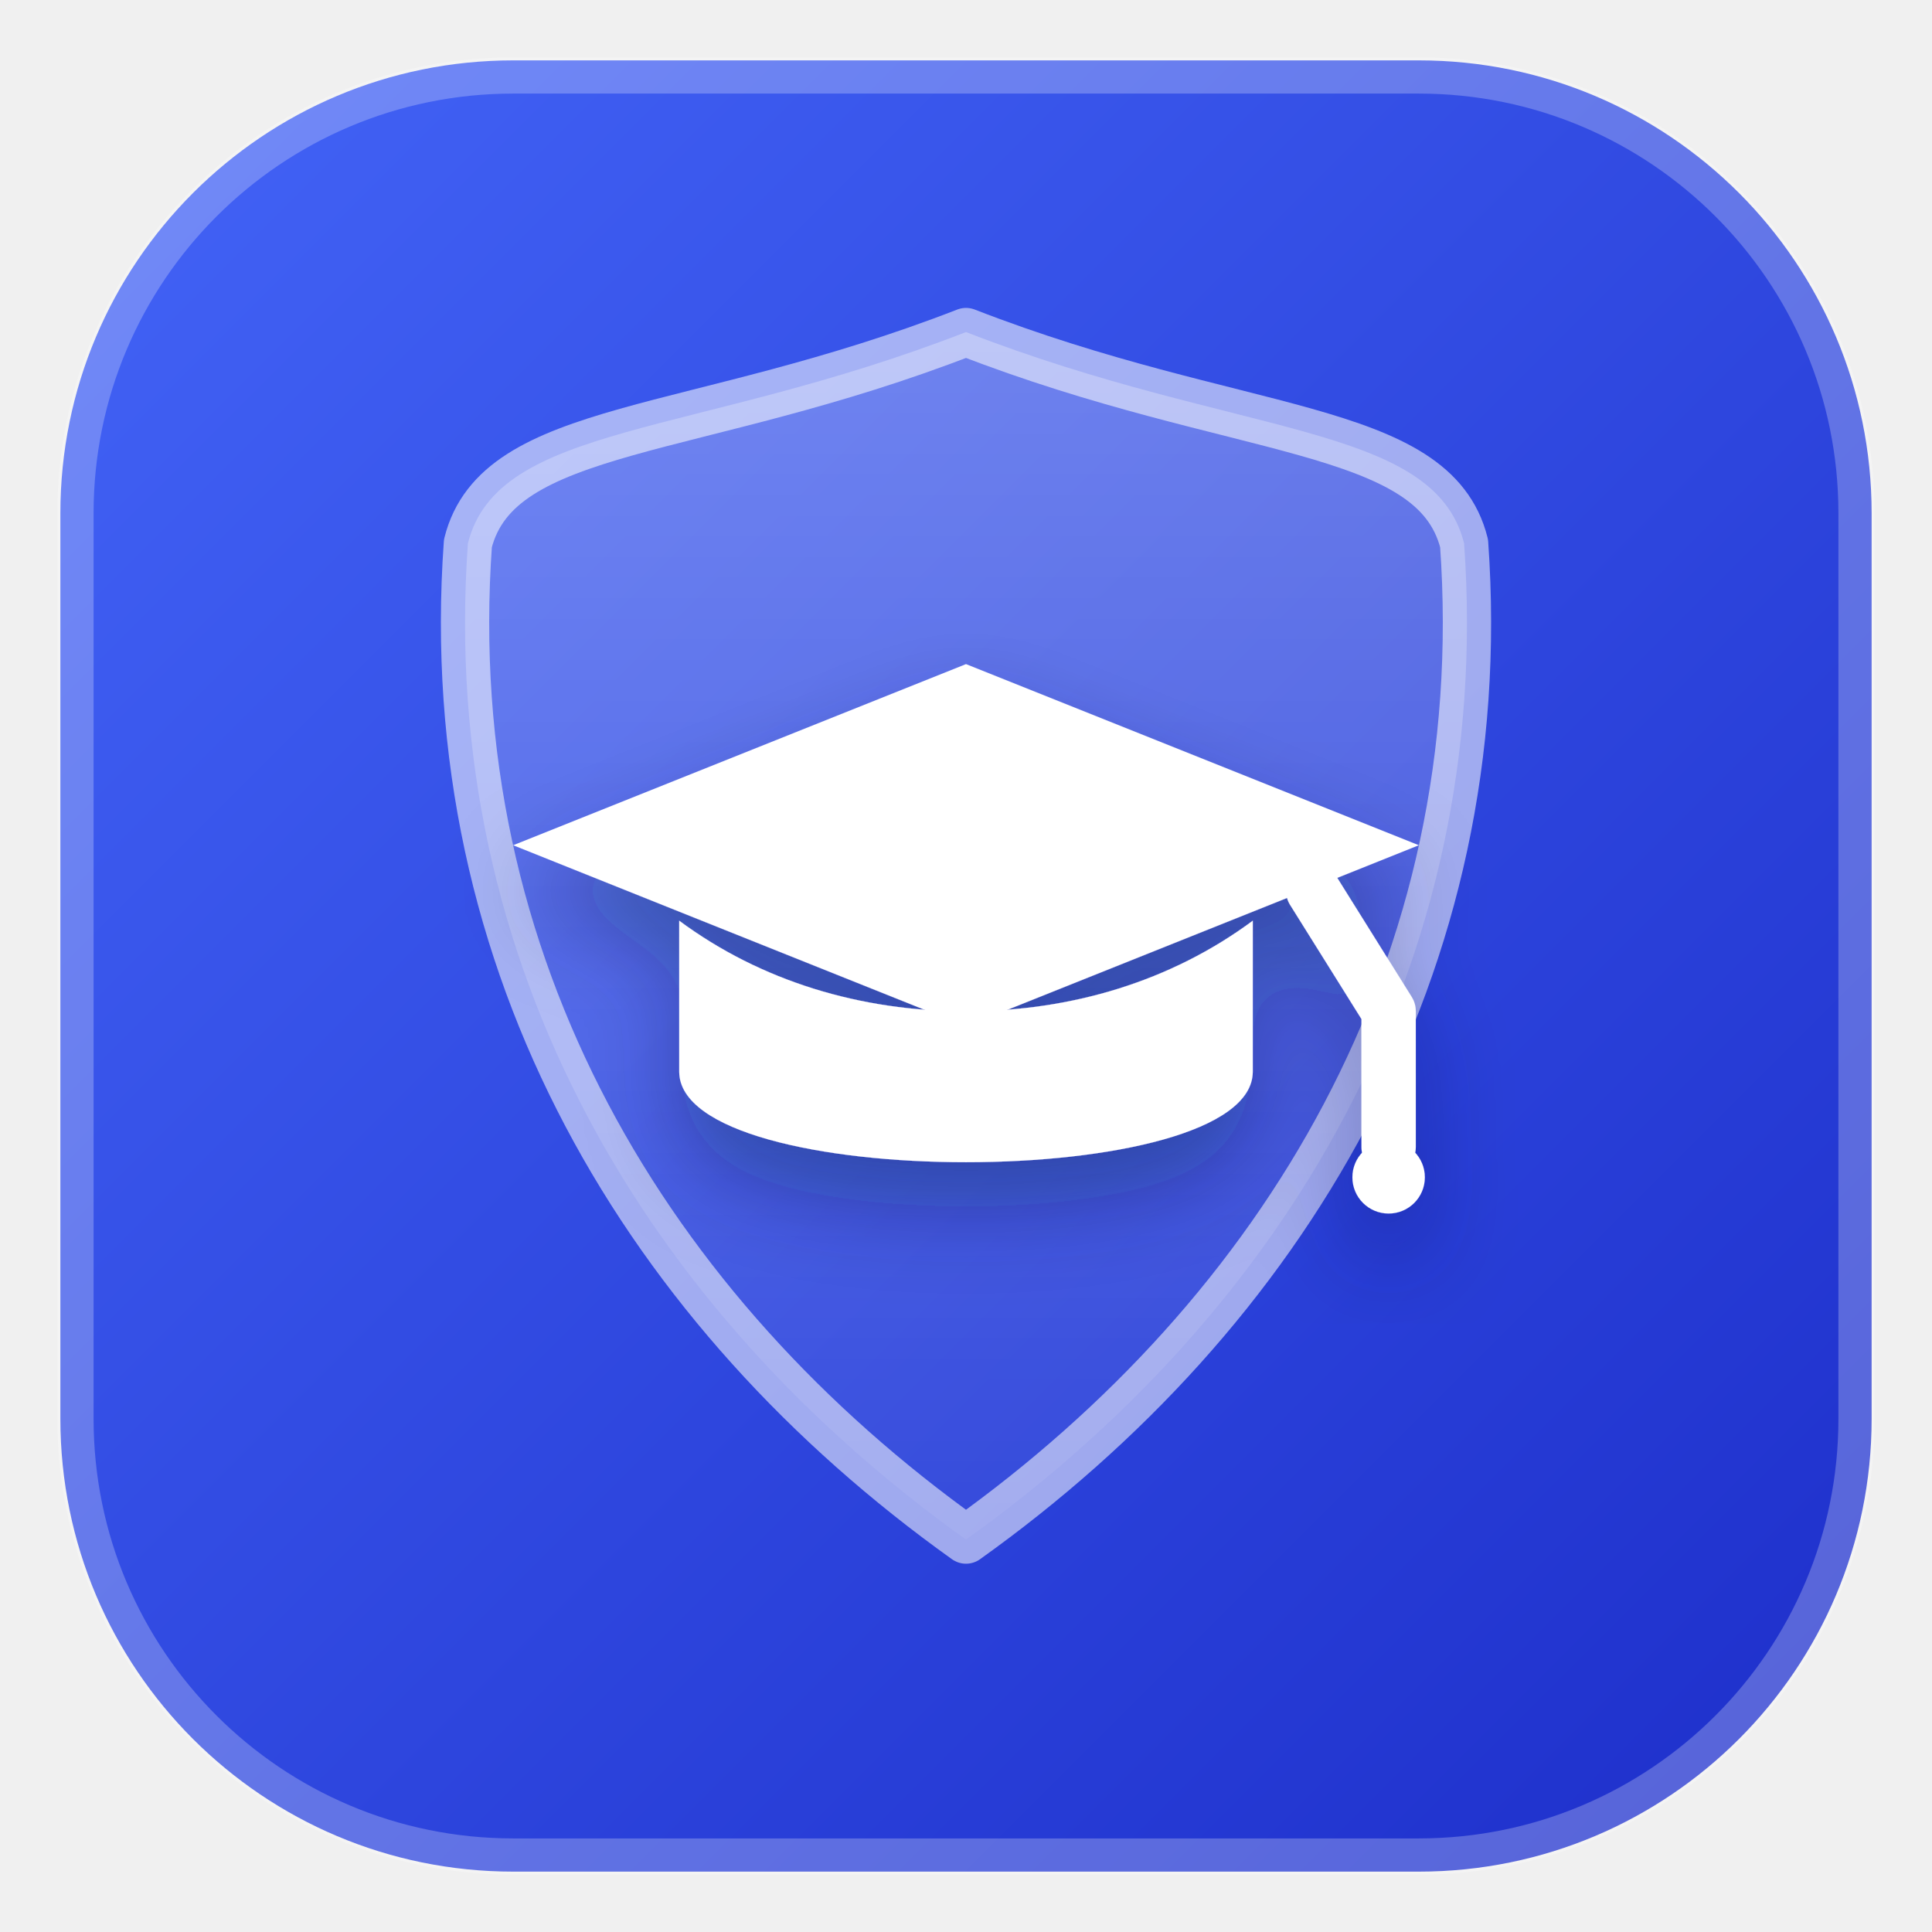
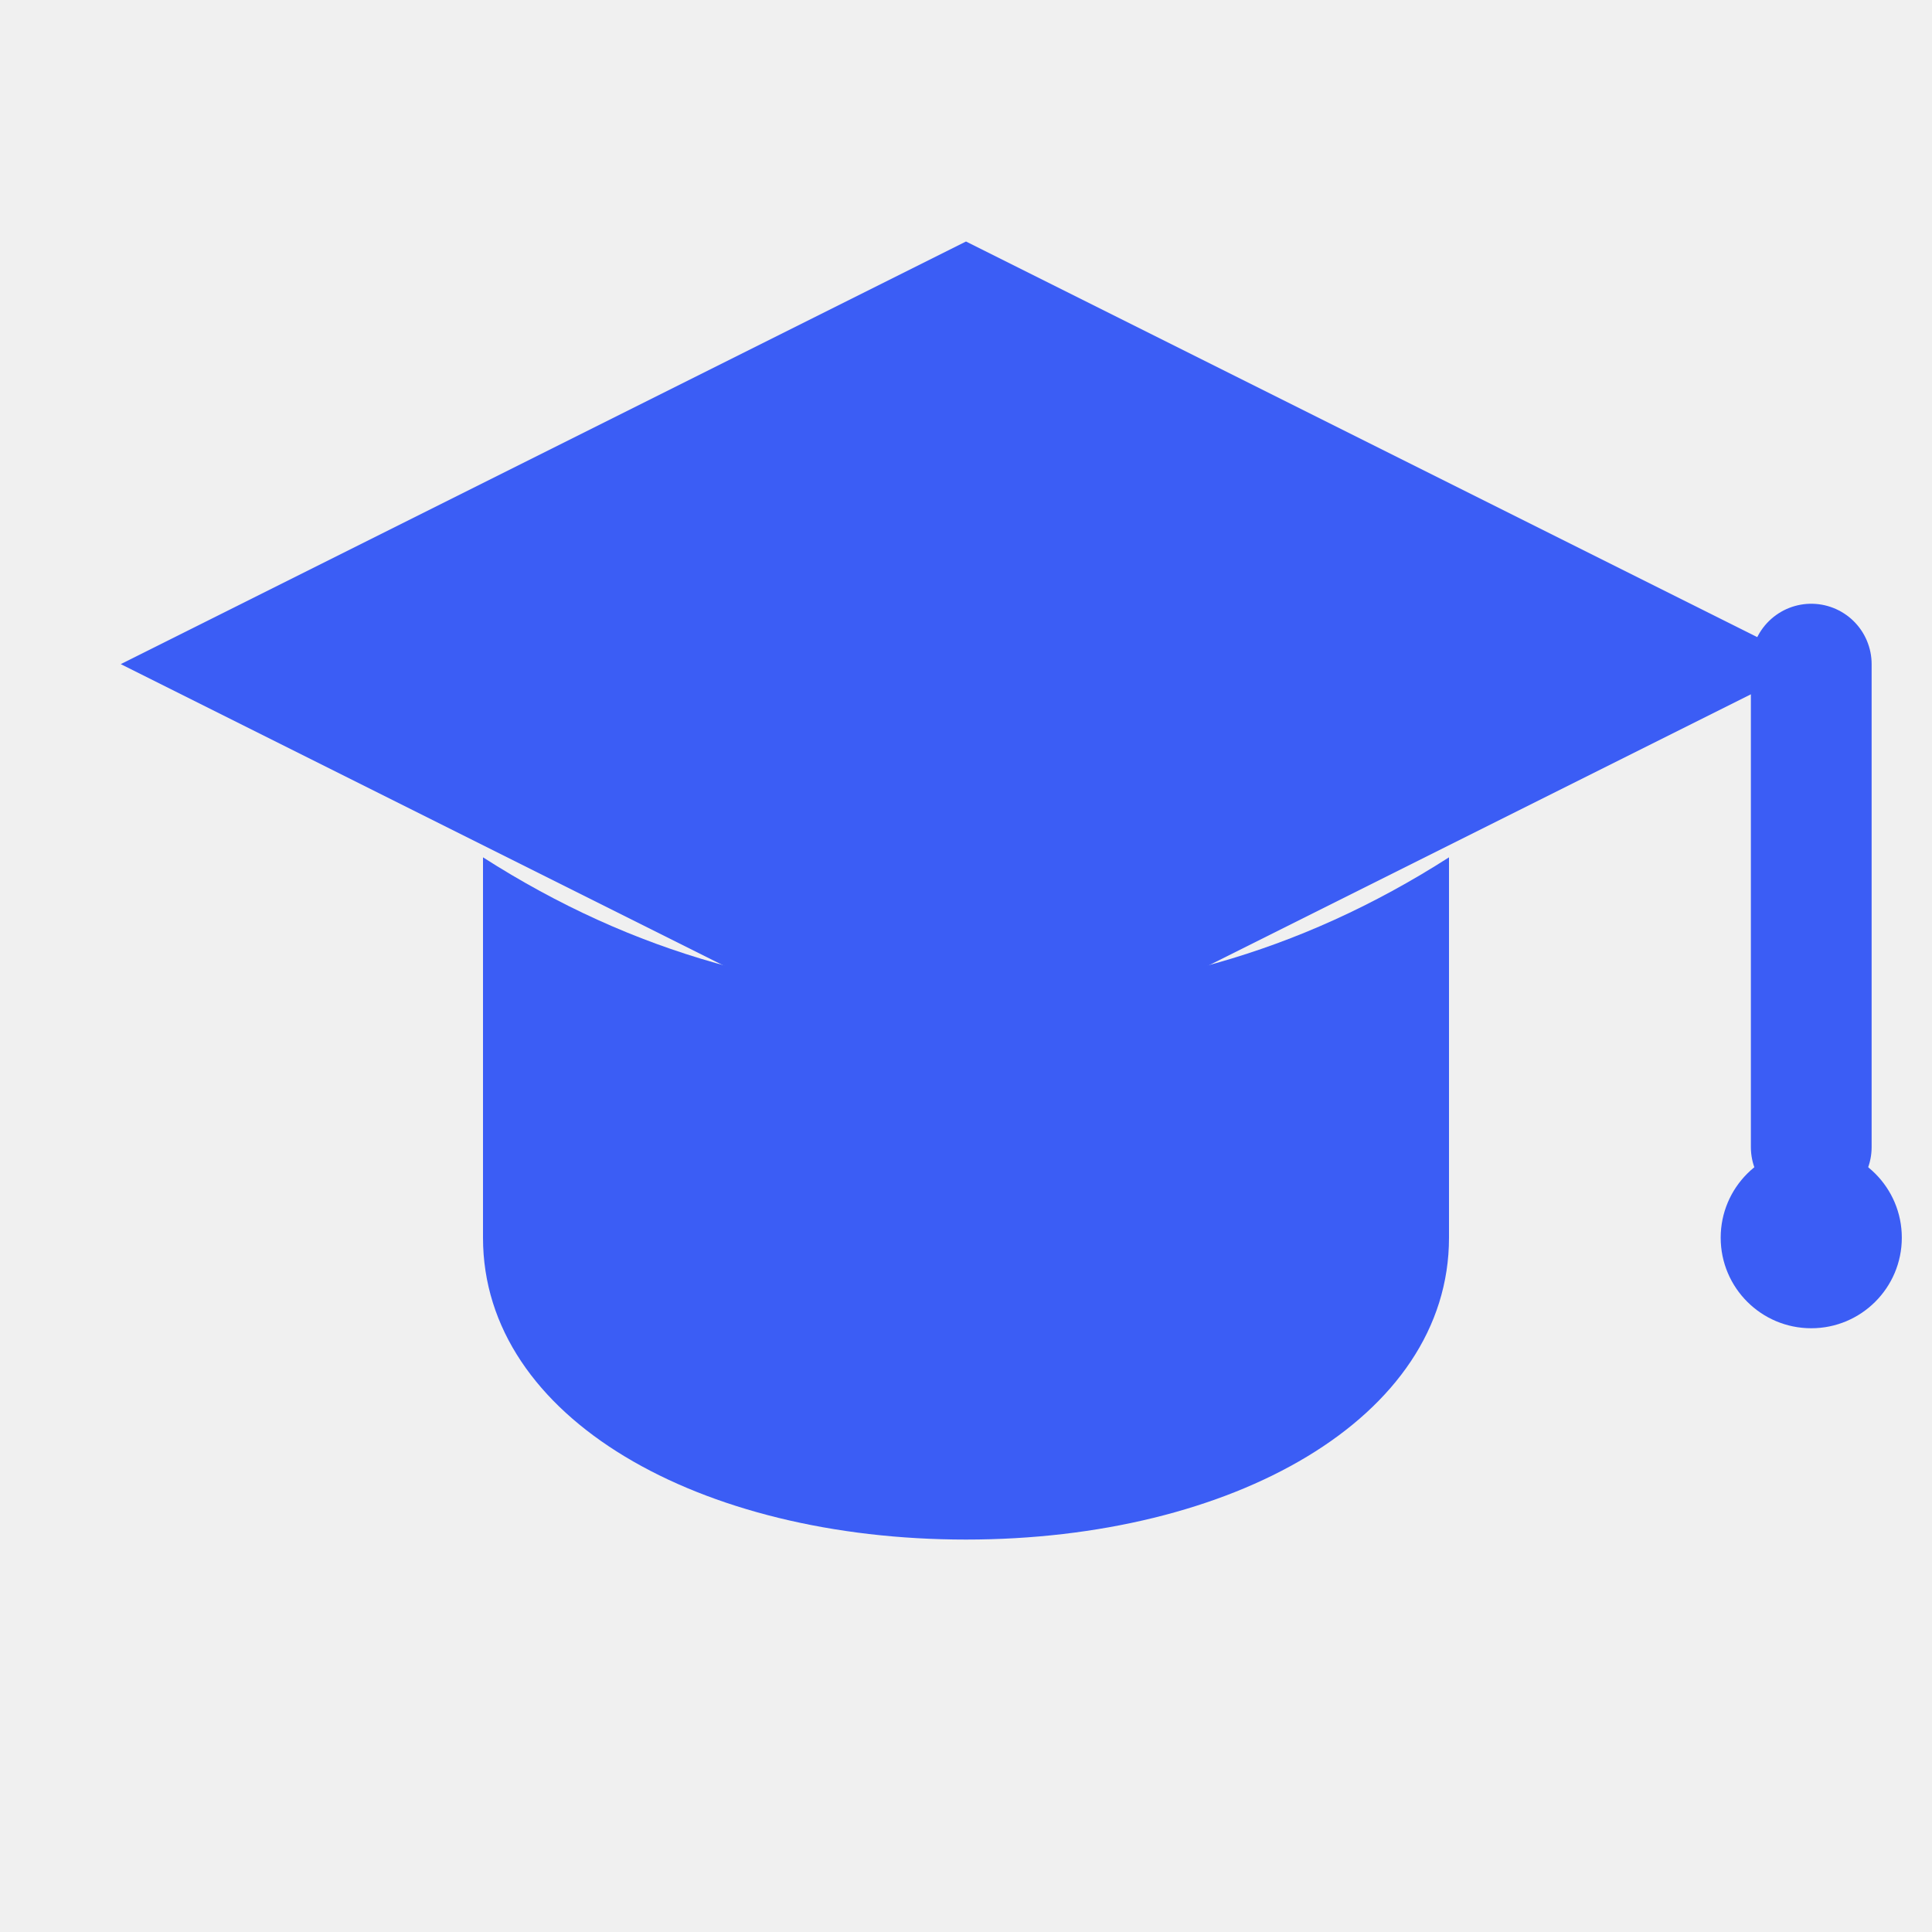
- <svg xmlns="http://www.w3.org/2000/svg" viewBox="0 0 64 64">
-   <defs>
-     <linearGradient id="bgGrad" x1="0%" y1="0%" x2="100%" y2="100%">
-       <stop offset="0%" stop-color="#4364f7" />
-       <stop offset="100%" stop-color="#1d2eca" />
-     </linearGradient>
-     <linearGradient id="shieldGrad" x1="0%" y1="0%" x2="0%" y2="100%">
-       <stop offset="0%" stop-color="rgba(255, 255, 255, 0.28)" />
-       <stop offset="100%" stop-color="rgba(255, 255, 255, 0.05)" />
-     </linearGradient>
-     <filter id="capShadow" x="-20%" y="-20%" width="140%" height="140%">
-       <feDropShadow dx="0" dy="1.5" stdDeviation="1.5" flood-color="#0b1747" flood-opacity="0.35" />
-     </filter>
-   </defs>
-   <rect x="2" y="2" width="60" height="60" rx="15" fill="url(#bgGrad)" />
-   <rect x="2.5" y="2.5" width="59" height="59" rx="14.5" fill="none" stroke="rgba(255, 255, 255, 0.25)" stroke-width="1.2" />
-   <path d="M 32 11             C 41 14.5, 47.5 14, 48.5 18             C 49.5 32, 42.5 43.5, 32 51             C 21.5 43.5, 14.5 32, 15.5 18             C 16.5 14, 23 14.5, 32 11 Z" fill="url(#shieldGrad)" stroke="rgba(255, 255, 255, 0.55)" stroke-width="1.6" stroke-linejoin="round" />
-   <g filter="url(#capShadow)">
-     <polygon points="32,22 47,28 32,34 17,28" fill="#ffffff" />
-     <path d="M 22.5 30.5 L 22.5 35.5 C 22.5 39.5, 41.5 39.5, 41.5 35.5 L 41.5 30.5 C 38.8 32.5, 35.5 33.5, 32 33.5 C 28.5 33.5, 25.2 32.5, 22.5 30.5 Z" fill="#ffffff" />
-     <path d="M 43.5 29.5 L 46 33.5 L 46 38" fill="none" stroke="#ffffff" stroke-width="1.8" stroke-linecap="round" stroke-linejoin="round" />
-     <circle cx="46" cy="39" r="1.2" fill="#ffffff" />
-   </g>
+ <svg xmlns="http://www.w3.org/2000/svg" viewBox="0 0 32 32" fill="none">
+   <polygon points="16,4 30,11 16,18 2,11" fill="#3b5df5" />
+   <path d="M8 14.2 L8 20.5 C8 23.5 11.6 25.5 16 25.5 C20.4 25.5 24 23.5 24 20.5 L24 14.2 C21.5 15.8 18.9 16.5 16 16.5 C13.1 16.5 10.5 15.8 8 14.2 Z" fill="#3b5df5" />
+   <line x1="30" y1="11" x2="30" y2="19" stroke="#3b5df5" stroke-width="2" stroke-linecap="round" />
+   <circle cx="30" cy="20.5" r="1.5" fill="#3b5df5" />
</svg>
